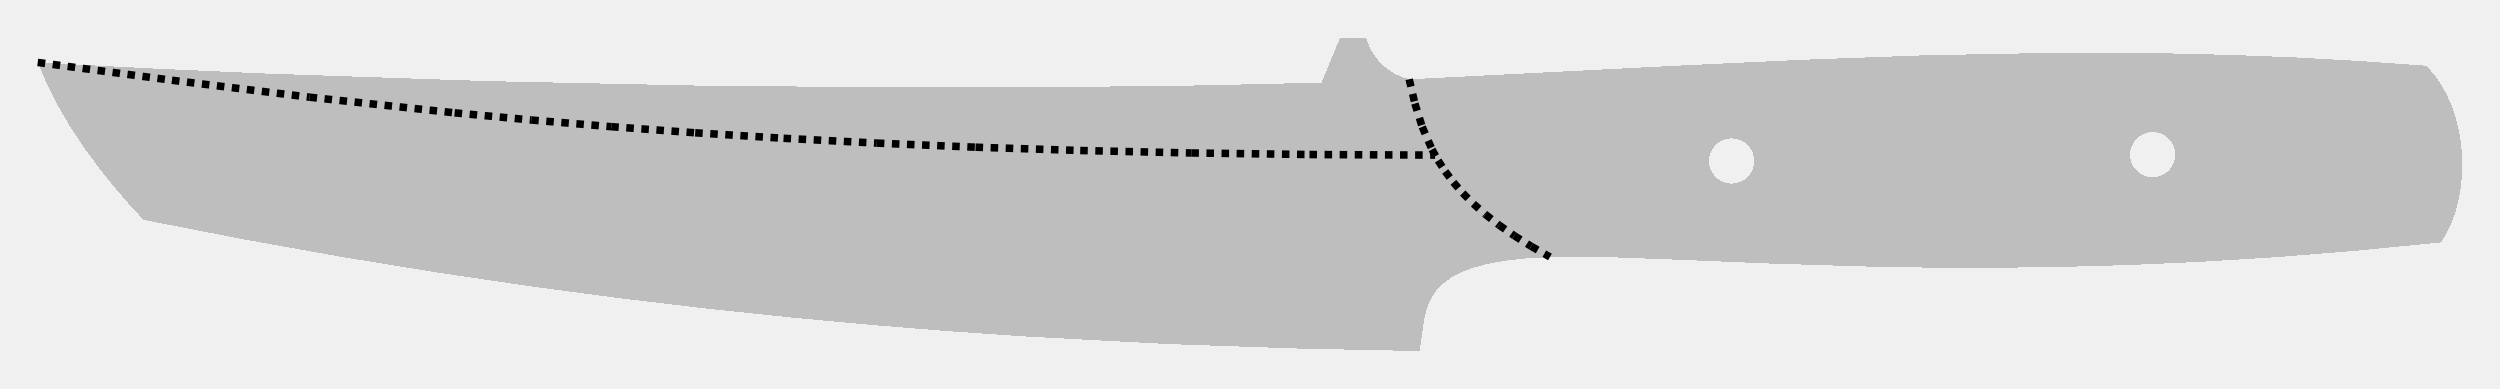
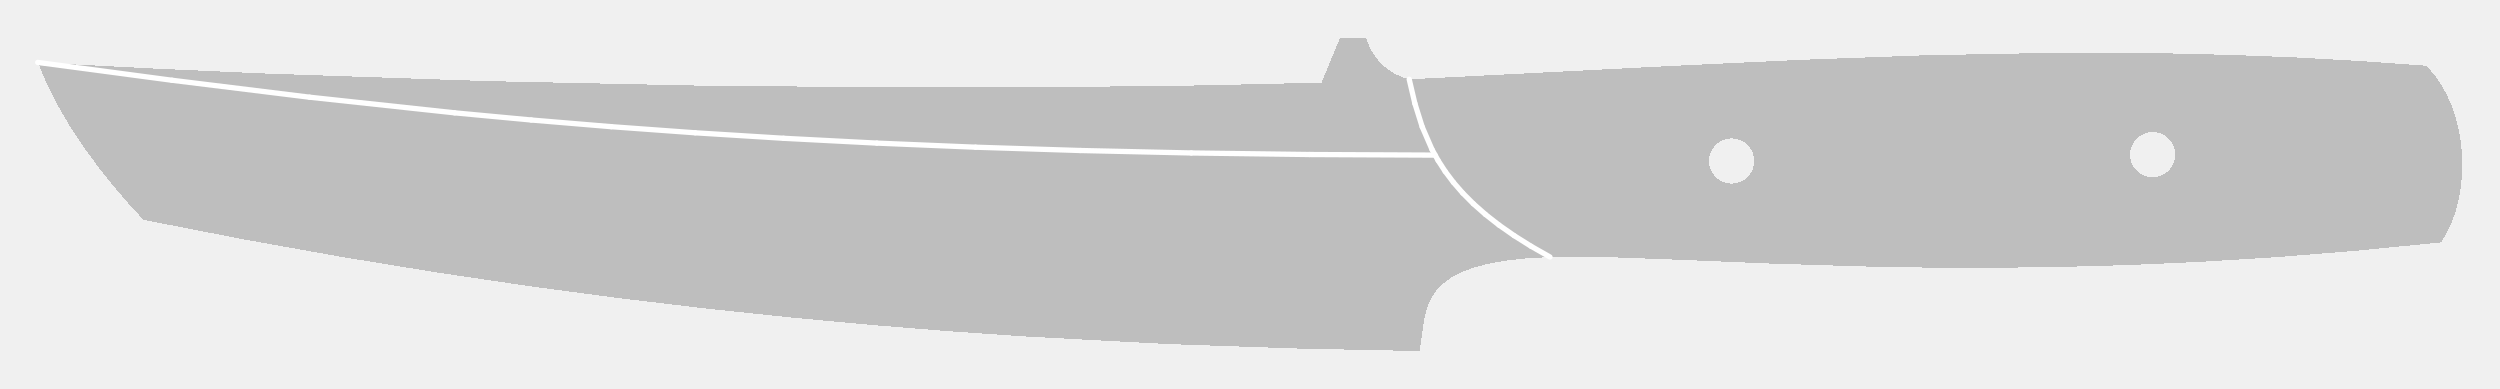
<svg xmlns="http://www.w3.org/2000/svg" width="331.350mm" height="51.526mm" viewBox="0 0 331.350 51.526">
  <style>
polygon {
shape-rendering:crispEdges;
stroke-width:0.2;
}
.s1 {
stroke:none;
stroke-width:0.2;
stroke-linecap:round;
stroke-linejoin:round;
fill:none;
}
.s2 {
stroke:none;
stroke-width:0.2;
stroke-linecap:round;
stroke-linejoin:round;
fill:none;
}
.s3 {
stroke:none;
stroke-width:0.2;
stroke-linecap:round;
stroke-linejoin:round;
fill:none;
}
.s4 {
stroke:none;
stroke-width:0.2;
stroke-linecap:round;
stroke-linejoin:round;
fill:none;
}
.s5 {
stroke:none;
stroke-width:0.2;
stroke-linecap:round;
stroke-linejoin:round;
fill:none;
}
.s6 {
stroke:none;
stroke-width:0.2;
stroke-linecap:round;
stroke-linejoin:round;
fill:none;
}
.s7 {
stroke:none;
stroke-width:0.2;
stroke-linecap:round;
stroke-linejoin:round;
fill:none;
}
.s8 {
stroke:none;
stroke-width:0.2;
stroke-linecap:round;
stroke-linejoin:round;
fill:none;
}
.s9 {
stroke:none;
stroke-width:0.2;
stroke-linecap:round;
stroke-linejoin:round;
fill:none;
}
.sa {
stroke:none;
stroke-width:0.2;
stroke-linecap:round;
stroke-linejoin:round;
fill:none;
}
.sb {
stroke:none;
stroke-width:0.2;
stroke-linecap:round;
stroke-linejoin:round;
fill:none;
}
.sc {
stroke:none;
stroke-width:0.2;
stroke-linecap:round;
stroke-linejoin:round;
fill:none;
}
.sd {
stroke:none;
stroke-width:0.2;
stroke-linecap:round;
stroke-linejoin:round;
fill:none;
}
.se {
stroke:none;
stroke-width:0.2;
stroke-linecap:round;
stroke-linejoin:round;
stroke-dasharray:2,2;
fill:none;
}
.sf {
stroke:none;
stroke-width:0.2;
stroke-linecap:round;
stroke-linejoin:round;
fill:none;
}
- .s100 {fill:none; stroke-width:1; stroke-dasharray:1,1; stroke:#000000;}
+ .s100 {fill:none; stroke-width:0.7; stroke:#ffffff; stroke-linecap:round; stroke-linejoin:round;}
</style>
  <polygon points="326.298,20.277 326.129,18.639 326.129,18.639" stroke="none" fill="rgb(190,190,190)" />
  <polygon points="125.967,43.911 136.035,44.604 136.035,44.604" stroke="none" fill="rgb(190,190,190)" />
  <polygon points="291.526,34.713 297.617,34.337 297.617,34.337" stroke="none" fill="rgb(190,190,190)" />
  <polygon points="289.366,34.808 291.526,34.713 291.526,34.713" stroke="none" fill="rgb(190,190,190)" />
  <polygon points="289.366,34.808 291.526,34.713 289.366,34.808" stroke="none" fill="rgb(190,190,190)" />
  <polygon points="283.671,23.008 283.192,22.618 283.671,23.008" stroke="none" fill="rgb(190,190,190)" />
  <polygon points="283.671,23.008 283.192,22.618 283.192,22.618" stroke="none" fill="rgb(190,190,190)" />
  <polygon points="296.804,7.318 304.396,7.619 296.804,7.318" stroke="none" fill="rgb(190,190,190)" />
  <polygon points="296.804,7.318 304.396,7.619 304.396,7.619" stroke="none" fill="rgb(190,190,190)" />
  <polygon points="316.708,8.363 312.903,8.090 312.903,8.090" stroke="none" fill="rgb(190,190,190)" />
  <polygon points="312.903,8.090 316.708,8.363 316.708,8.363" stroke="none" fill="rgb(190,190,190)" />
  <polygon points="312.903,8.090 304.396,7.619 304.396,7.619" stroke="none" fill="rgb(190,190,190)" />
  <polygon points="284.767,17.547 284.209,17.708 284.209,17.708" stroke="none" fill="rgb(190,190,190)" />
  <polygon points="284.767,17.547 284.209,17.708 284.767,17.547" stroke="none" fill="rgb(190,190,190)" />
  <polygon points="282.524,19.393 282.802,18.855 282.524,19.393" stroke="none" fill="rgb(190,190,190)" />
  <polygon points="282.524,19.393 282.802,18.855 282.802,18.855" stroke="none" fill="rgb(190,190,190)" />
  <polygon points="297.617,34.337 301.676,34.086 297.617,34.337" stroke="none" fill="rgb(190,190,190)" />
  <polygon points="297.617,34.337 301.676,34.086 301.676,34.086" stroke="none" fill="rgb(190,190,190)" />
  <polygon points="316.708,8.363 321.574,8.713 316.708,8.363" stroke="none" fill="rgb(190,190,190)" />
  <polygon points="316.708,8.363 321.574,8.713 321.574,8.713" stroke="none" fill="rgb(190,190,190)" />
  <polygon points="324.895,29.609 325.411,28.197 325.411,28.197" stroke="none" fill="rgb(190,190,190)" />
  <polygon points="325.842,17.022 325.435,15.443 325.435,15.443" stroke="none" fill="rgb(190,190,190)" />
  <polygon points="323.534,32.125 312.344,33.232 323.534,32.125" stroke="none" fill="rgb(190,190,190)" />
  <polygon points="325.435,15.443 324.909,13.919 324.909,13.919" stroke="none" fill="rgb(190,190,190)" />
  <polygon points="325.435,15.443 324.909,13.919 325.435,15.443" stroke="none" fill="rgb(190,190,190)" />
  <polygon points="326.350,21.920 326.298,20.277 326.350,21.920" stroke="none" fill="rgb(190,190,190)" />
  <polygon points="326.350,21.920 326.298,20.277 326.298,20.277" stroke="none" fill="rgb(190,190,190)" />
  <polygon points="306.317,33.714 312.344,33.232 312.344,33.232" stroke="none" fill="rgb(190,190,190)" />
  <polygon points="306.317,33.714 312.344,33.232 306.317,33.714" stroke="none" fill="rgb(190,190,190)" />
  <polygon points="324.909,13.919 324.260,12.468 324.909,13.919" stroke="none" fill="rgb(190,190,190)" />
  <polygon points="325.816,26.706 326.108,25.151 325.816,26.706" stroke="none" fill="rgb(190,190,190)" />
  <polygon points="325.816,26.706 326.108,25.151 326.108,25.151" stroke="none" fill="rgb(190,190,190)" />
  <polygon points="325.411,28.197 325.816,26.706 325.411,28.197" stroke="none" fill="rgb(190,190,190)" />
  <polygon points="325.411,28.197 325.816,26.706 325.816,26.706" stroke="none" fill="rgb(190,190,190)" />
  <polygon points="326.108,25.151 326.287,23.550 326.287,23.550" stroke="none" fill="rgb(190,190,190)" />
  <polygon points="326.108,25.151 326.287,23.550 326.108,25.151" stroke="none" fill="rgb(190,190,190)" />
  <polygon points="322.594,9.847 321.574,8.713 322.594,9.847" stroke="none" fill="rgb(190,190,190)" />
  <polygon points="322.594,9.847 321.574,8.713 321.574,8.713" stroke="none" fill="rgb(190,190,190)" />
  <polygon points="326.287,23.550 326.350,21.920 326.350,21.920" stroke="none" fill="rgb(190,190,190)" />
  <polygon points="326.287,23.550 326.350,21.920 326.287,23.550" stroke="none" fill="rgb(190,190,190)" />
  <polygon points="286.955,17.986 287.434,18.376 287.434,18.376" stroke="none" fill="rgb(190,190,190)" />
  <polygon points="284.209,23.286 283.671,23.008 284.209,23.286" stroke="none" fill="rgb(190,190,190)" />
  <polygon points="284.209,23.286 283.671,23.008 283.671,23.008" stroke="none" fill="rgb(190,190,190)" />
  <polygon points="284.767,23.447 284.209,23.286 284.767,23.447" stroke="none" fill="rgb(190,190,190)" />
  <polygon points="284.767,23.447 284.209,23.286 284.209,23.286" stroke="none" fill="rgb(190,190,190)" />
  <polygon points="285.859,17.547 286.417,17.708 286.417,17.708" stroke="none" fill="rgb(190,190,190)" />
  <polygon points="285.859,17.547 286.417,17.708 285.859,17.547" stroke="none" fill="rgb(190,190,190)" />
  <polygon points="288.263,19.951 288.102,19.393 288.263,19.951" stroke="none" fill="rgb(190,190,190)" />
  <polygon points="288.263,19.951 288.102,19.393 288.102,19.393" stroke="none" fill="rgb(190,190,190)" />
  <polygon points="288.263,21.043 288.102,21.601 288.102,21.601" stroke="none" fill="rgb(190,190,190)" />
  <polygon points="288.263,21.043 288.102,21.601 288.263,21.043" stroke="none" fill="rgb(190,190,190)" />
  <polygon points="285.313,23.497 284.767,23.447 285.313,23.497" stroke="none" fill="rgb(190,190,190)" />
  <polygon points="282.313,20.497 282.363,21.043 282.313,20.497" stroke="none" fill="rgb(190,190,190)" />
  <polygon points="288.102,19.393 287.824,18.855 288.102,19.393" stroke="none" fill="rgb(190,190,190)" />
  <polygon points="282.363,19.951 282.524,19.393 282.363,19.951" stroke="none" fill="rgb(190,190,190)" />
  <polygon points="282.363,19.951 282.524,19.393 282.524,19.393" stroke="none" fill="rgb(190,190,190)" />
  <polygon points="288.313,20.497 288.263,19.951 288.313,20.497" stroke="none" fill="rgb(190,190,190)" />
  <polygon points="287.824,22.139 287.434,22.618 287.434,22.618" stroke="none" fill="rgb(190,190,190)" />
  <polygon points="287.824,22.139 287.434,22.618 287.824,22.139" stroke="none" fill="rgb(190,190,190)" />
  <polygon points="284.209,17.708 283.671,17.986 284.209,17.708" stroke="none" fill="rgb(190,190,190)" />
  <polygon points="284.209,17.708 283.671,17.986 283.671,17.986" stroke="none" fill="rgb(190,190,190)" />
  <polygon points="287.434,18.376 287.824,18.855 287.434,18.376" stroke="none" fill="rgb(190,190,190)" />
  <polygon points="283.192,22.618 282.802,22.139 283.192,22.618" stroke="none" fill="rgb(190,190,190)" />
  <polygon points="287.434,22.618 286.955,23.008 287.434,22.618" stroke="none" fill="rgb(190,190,190)" />
  <polygon points="288.102,21.601 287.824,22.139 288.102,21.601" stroke="none" fill="rgb(190,190,190)" />
  <polygon points="288.102,21.601 287.824,22.139 287.824,22.139" stroke="none" fill="rgb(190,190,190)" />
  <polygon points="285.313,17.497 284.767,17.547 285.313,17.497" stroke="none" fill="rgb(190,190,190)" />
  <polygon points="285.313,17.497 285.859,17.547 285.313,17.497" stroke="none" fill="rgb(190,190,190)" />
  <polygon points="285.313,23.497 285.859,23.447 285.313,23.497" stroke="none" fill="rgb(190,190,190)" />
  <polygon points="282.363,21.043 282.524,21.601 282.363,21.043" stroke="none" fill="rgb(190,190,190)" />
  <polygon points="288.313,20.497 288.263,21.043 288.313,20.497" stroke="none" fill="rgb(190,190,190)" />
  <polygon points="285.859,23.447 286.417,23.286 285.859,23.447" stroke="none" fill="rgb(190,190,190)" />
  <polygon points="286.417,17.708 286.955,17.986 286.417,17.708" stroke="none" fill="rgb(190,190,190)" />
  <polygon points="282.313,20.497 282.363,19.951 282.313,20.497" stroke="none" fill="rgb(190,190,190)" />
  <polygon points="301.676,34.086 306.317,33.714 306.317,33.714" stroke="none" fill="rgb(190,190,190)" />
  <polygon points="323.489,11.105 322.594,9.847 322.594,9.847" stroke="none" fill="rgb(190,190,190)" />
  <polygon points="282.802,18.855 283.192,18.376 282.802,18.855" stroke="none" fill="rgb(190,190,190)" />
  <polygon points="323.534,32.125 324.269,30.924 324.269,30.924" stroke="none" fill="rgb(190,190,190)" />
  <polygon points="323.534,32.125 324.269,30.924 323.534,32.125" stroke="none" fill="rgb(190,190,190)" />
  <polygon points="283.192,18.376 283.671,17.986 283.671,17.986" stroke="none" fill="rgb(190,190,190)" />
  <polygon points="274.963,7.007 279.587,6.997 279.587,6.997" stroke="none" fill="rgb(190,190,190)" />
  <polygon points="279.587,6.997 274.963,7.007 274.963,7.007" stroke="none" fill="rgb(190,190,190)" />
  <polygon points="274.963,7.007 279.587,6.997 274.963,7.007" stroke="none" fill="rgb(190,190,190)" />
  <polygon points="296.027,7.287 287.767,7.083 296.027,7.287" stroke="none" fill="rgb(190,190,190)" />
  <polygon points="296.027,7.287 287.767,7.083 287.767,7.083" stroke="none" fill="rgb(190,190,190)" />
  <polygon points="287.767,7.083 279.587,6.997 287.767,7.083" stroke="none" fill="rgb(190,190,190)" />
  <polygon points="287.767,7.083 279.587,6.997 279.587,6.997" stroke="none" fill="rgb(190,190,190)" />
  <polygon points="296.804,7.318 296.027,7.287 296.027,7.287" stroke="none" fill="rgb(190,190,190)" />
  <polygon points="296.027,7.287 296.804,7.318 296.804,7.318" stroke="none" fill="rgb(190,190,190)" />
  <polygon points="239.835,7.886 255.245,7.325 239.835,7.886" stroke="none" fill="rgb(190,190,190)" />
  <polygon points="239.835,7.886 255.245,7.325 255.245,7.325" stroke="none" fill="rgb(190,190,190)" />
  <polygon points="234.747,34.937 248.449,35.356 234.747,34.937" stroke="none" fill="rgb(190,190,190)" />
  <polygon points="271.459,7.016 274.963,7.007 274.963,7.007" stroke="none" fill="rgb(190,190,190)" />
  <polygon points="274.963,7.007 271.459,7.016 274.963,7.007" stroke="none" fill="rgb(190,190,190)" />
  <polygon points="274.963,7.007 271.459,7.016 271.459,7.016" stroke="none" fill="rgb(190,190,190)" />
  <polygon points="272.769,35.390 264.156,35.493 272.769,35.390" stroke="none" fill="rgb(190,190,190)" />
  <polygon points="256.050,35.473 248.449,35.356 256.050,35.473" stroke="none" fill="rgb(190,190,190)" />
  <polygon points="256.050,35.473 248.449,35.356 248.449,35.356" stroke="none" fill="rgb(190,190,190)" />
  <polygon points="271.459,7.016 255.245,7.325 271.459,7.016" stroke="none" fill="rgb(190,190,190)" />
  <polygon points="271.459,7.016 255.245,7.325 255.245,7.325" stroke="none" fill="rgb(190,190,190)" />
  <polygon points="264.156,35.493 256.050,35.473 264.156,35.493" stroke="none" fill="rgb(190,190,190)" />
  <polygon points="281.891,35.139 272.769,35.390 281.891,35.139" stroke="none" fill="rgb(190,190,190)" />
  <polygon points="234.747,34.937 226.011,34.570 226.011,34.570" stroke="none" fill="rgb(190,190,190)" />
  <polygon points="226.011,34.570 234.747,34.937 226.011,34.570" stroke="none" fill="rgb(190,190,190)" />
  <polygon points="226.011,34.570 234.747,34.937 234.747,34.937" stroke="none" fill="rgb(190,190,190)" />
  <polygon points="281.891,35.139 289.366,34.808 289.366,34.808" stroke="none" fill="rgb(190,190,190)" />
  <polygon points="232.294,22.442 232.016,22.979 232.016,22.979" stroke="none" fill="rgb(190,190,190)" />
  <polygon points="232.294,22.442 232.016,22.979 232.294,22.442" stroke="none" fill="rgb(190,190,190)" />
  <polygon points="115.520,43.071 125.967,43.911 125.967,43.911" stroke="none" fill="rgb(190,190,190)" />
  <polygon points="202.248,34.251 205.445,34.071 205.445,34.071" stroke="none" fill="rgb(190,190,190)" />
  <polygon points="213.267,34.086 222.634,34.430 222.634,34.430" stroke="none" fill="rgb(190,190,190)" />
  <polygon points="193.553,36.145 195.182,35.516 193.553,36.145" stroke="none" fill="rgb(190,190,190)" />
  <polygon points="193.553,36.145 195.182,35.516 195.182,35.516" stroke="none" fill="rgb(190,190,190)" />
  <polygon points="197.151,34.984 199.495,34.559 197.151,34.984" stroke="none" fill="rgb(190,190,190)" />
  <polygon points="197.151,34.984 199.495,34.559 199.495,34.559" stroke="none" fill="rgb(190,190,190)" />
  <polygon points="189.293,40.385 189.743,39.425 189.743,39.425" stroke="none" fill="rgb(190,190,190)" />
  <polygon points="189.293,40.385 189.743,39.425 189.293,40.385" stroke="none" fill="rgb(190,190,190)" />
  <polygon points="195.182,35.516 197.151,34.984 197.151,34.984" stroke="none" fill="rgb(190,190,190)" />
  <polygon points="195.182,35.516 197.151,34.984 195.182,35.516" stroke="none" fill="rgb(190,190,190)" />
  <polygon points="188.754,42.400 188.975,41.380 188.975,41.380" stroke="none" fill="rgb(190,190,190)" />
  <polygon points="188.754,42.400 188.975,41.380 188.754,42.400" stroke="none" fill="rgb(190,190,190)" />
  <polygon points="199.495,34.559 202.248,34.251 199.495,34.559" stroke="none" fill="rgb(190,190,190)" />
  <polygon points="205.445,34.071 209.115,34.022 209.115,34.022" stroke="none" fill="rgb(190,190,190)" />
  <polygon points="205.445,34.071 209.115,34.022 205.445,34.071" stroke="none" fill="rgb(190,190,190)" />
  <polygon points="189.743,39.425 190.359,38.511 190.359,38.511" stroke="none" fill="rgb(190,190,190)" />
  <polygon points="192.229,36.861 193.553,36.145 192.229,36.861" stroke="none" fill="rgb(190,190,190)" />
  <polygon points="192.229,36.861 193.553,36.145 193.553,36.145" stroke="none" fill="rgb(190,190,190)" />
  <polygon points="190.359,38.511 191.176,37.653 191.176,37.653" stroke="none" fill="rgb(190,190,190)" />
  <polygon points="188.148,46.526 188.754,42.400 188.148,46.526" stroke="none" fill="rgb(190,190,190)" />
  <polygon points="179.608,46.353 188.148,46.526 188.148,46.526" stroke="none" fill="rgb(190,190,190)" />
  <polygon points="188.148,46.526 179.608,46.353 179.608,46.353" stroke="none" fill="rgb(190,190,190)" />
  <polygon points="179.608,46.353 172.396,46.206 179.608,46.353" stroke="none" fill="rgb(190,190,190)" />
  <polygon points="179.608,46.353 172.396,46.206 172.396,46.206" stroke="none" fill="rgb(190,190,190)" />
  <polygon points="136.035,44.604 155.010,45.607 155.010,45.607" stroke="none" fill="rgb(190,190,190)" />
  <polygon points="45.213,34.040 57.809,36.098 57.809,36.098" stroke="none" fill="rgb(190,190,190)" />
  <polygon points="93.513,40.883 104.700,42.066 104.700,42.066" stroke="none" fill="rgb(190,190,190)" />
  <polygon points="70.062,37.914 81.965,39.504 81.965,39.504" stroke="none" fill="rgb(190,190,190)" />
  <polygon points="57.809,36.098 70.062,37.914 70.062,37.914" stroke="none" fill="rgb(190,190,190)" />
  <polygon points="104.700,42.066 115.520,43.071 115.520,43.071" stroke="none" fill="rgb(190,190,190)" />
  <polygon points="32.279,31.723 45.213,34.040 45.213,34.040" stroke="none" fill="rgb(190,190,190)" />
  <polygon points="32.279,31.723 30.021,31.283 30.021,31.283" stroke="none" fill="rgb(190,190,190)" />
  <polygon points="30.021,31.283 32.279,31.723 30.021,31.283" stroke="none" fill="rgb(190,190,190)" />
  <polygon points="30.021,31.283 32.279,31.723 32.279,31.723" stroke="none" fill="rgb(190,190,190)" />
  <polygon points="81.965,39.504 93.513,40.883 81.965,39.504" stroke="none" fill="rgb(190,190,190)" />
  <polygon points="81.965,39.504 93.513,40.883 93.513,40.883" stroke="none" fill="rgb(190,190,190)" />
  <polygon points="12.962,22.052 11.070,19.460 11.070,19.460" stroke="none" fill="rgb(190,190,190)" />
  <polygon points="11.070,19.460 12.962,22.052 11.070,19.460" stroke="none" fill="rgb(190,190,190)" />
  <polygon points="230.137,8.334 222.191,8.710 222.191,8.710" stroke="none" fill="rgb(190,190,190)" />
  <polygon points="222.191,8.710 230.137,8.334 230.137,8.334" stroke="none" fill="rgb(190,190,190)" />
  <polygon points="230.137,8.334 222.191,8.710 230.137,8.334" stroke="none" fill="rgb(190,190,190)" />
  <polygon points="30.021,31.283 19.014,29.134 19.014,29.134" stroke="none" fill="rgb(190,190,190)" />
  <polygon points="19.014,29.134 30.021,31.283 30.021,31.283" stroke="none" fill="rgb(190,190,190)" />
  <polygon points="30.021,31.283 19.014,29.134 30.021,31.283" stroke="none" fill="rgb(190,190,190)" />
  <polygon points="19.014,29.134 16.979,26.919 19.014,29.134" stroke="none" fill="rgb(190,190,190)" />
  <polygon points="19.014,29.134 16.979,26.919 16.979,26.919" stroke="none" fill="rgb(190,190,190)" />
  <polygon points="226.555,20.792 226.716,20.233 226.555,20.792" stroke="none" fill="rgb(190,190,190)" />
  <polygon points="226.555,20.792 226.716,20.233 226.716,20.233" stroke="none" fill="rgb(190,190,190)" />
  <polygon points="238.898,7.920 239.835,7.886 239.835,7.886" stroke="none" fill="rgb(190,190,190)" />
  <polygon points="238.898,7.920 230.137,8.334 230.137,8.334" stroke="none" fill="rgb(190,190,190)" />
  <polygon points="230.137,8.334 238.898,7.920 230.137,8.334" stroke="none" fill="rgb(190,190,190)" />
  <polygon points="232.455,20.792 232.294,20.233 232.455,20.792" stroke="none" fill="rgb(190,190,190)" />
  <polygon points="232.455,20.792 232.294,20.233 232.294,20.233" stroke="none" fill="rgb(190,190,190)" />
  <polygon points="230.609,18.548 231.147,18.827 231.147,18.827" stroke="none" fill="rgb(190,190,190)" />
  <polygon points="230.051,18.388 230.609,18.548 230.051,18.388" stroke="none" fill="rgb(190,190,190)" />
  <polygon points="226.994,19.696 227.384,19.216 226.994,19.696" stroke="none" fill="rgb(190,190,190)" />
  <polygon points="226.994,19.696 227.384,19.216 227.384,19.216" stroke="none" fill="rgb(190,190,190)" />
  <polygon points="226.555,21.883 226.716,22.442 226.555,21.883" stroke="none" fill="rgb(190,190,190)" />
  <polygon points="226.555,21.883 226.716,22.442 226.716,22.442" stroke="none" fill="rgb(190,190,190)" />
  <polygon points="232.294,20.233 232.016,19.696 232.294,20.233" stroke="none" fill="rgb(190,190,190)" />
  <polygon points="232.294,20.233 232.016,19.696 232.016,19.696" stroke="none" fill="rgb(190,190,190)" />
  <polygon points="231.626,23.459 231.147,23.849 231.147,23.849" stroke="none" fill="rgb(190,190,190)" />
  <polygon points="232.455,21.883 232.294,22.442 232.294,22.442" stroke="none" fill="rgb(190,190,190)" />
  <polygon points="232.455,21.883 232.294,22.442 232.455,21.883" stroke="none" fill="rgb(190,190,190)" />
  <polygon points="232.505,21.338 232.455,20.792 232.505,21.338" stroke="none" fill="rgb(190,190,190)" />
  <polygon points="228.959,18.388 228.401,18.548 228.401,18.548" stroke="none" fill="rgb(190,190,190)" />
  <polygon points="228.959,18.388 228.401,18.548 228.959,18.388" stroke="none" fill="rgb(190,190,190)" />
  <polygon points="232.505,21.338 232.455,21.883 232.505,21.338" stroke="none" fill="rgb(190,190,190)" />
  <polygon points="228.401,18.548 227.863,18.827 227.863,18.827" stroke="none" fill="rgb(190,190,190)" />
  <polygon points="228.401,18.548 227.863,18.827 228.401,18.548" stroke="none" fill="rgb(190,190,190)" />
  <polygon points="230.609,24.127 231.147,23.849 231.147,23.849" stroke="none" fill="rgb(190,190,190)" />
  <polygon points="228.959,24.288 228.401,24.127 228.401,24.127" stroke="none" fill="rgb(190,190,190)" />
  <polygon points="228.959,24.288 228.401,24.127 228.959,24.288" stroke="none" fill="rgb(190,190,190)" />
  <polygon points="226.716,22.442 226.994,22.979 226.716,22.442" stroke="none" fill="rgb(190,190,190)" />
  <polygon points="226.716,20.233 226.994,19.696 226.994,19.696" stroke="none" fill="rgb(190,190,190)" />
  <polygon points="226.716,20.233 226.994,19.696 226.716,20.233" stroke="none" fill="rgb(190,190,190)" />
  <polygon points="227.384,19.216 227.863,18.827 227.384,19.216" stroke="none" fill="rgb(190,190,190)" />
  <polygon points="227.384,19.216 227.863,18.827 227.863,18.827" stroke="none" fill="rgb(190,190,190)" />
  <polygon points="227.863,23.849 227.384,23.459 227.384,23.459" stroke="none" fill="rgb(190,190,190)" />
  <polygon points="227.863,23.849 227.384,23.459 227.863,23.849" stroke="none" fill="rgb(190,190,190)" />
  <polygon points="228.401,24.127 227.863,23.849 227.863,23.849" stroke="none" fill="rgb(190,190,190)" />
  <polygon points="231.147,18.827 231.626,19.216 231.147,18.827" stroke="none" fill="rgb(190,190,190)" />
  <polygon points="226.505,21.338 226.555,21.883 226.505,21.338" stroke="none" fill="rgb(190,190,190)" />
  <polygon points="229.505,18.338 228.959,18.388 229.505,18.338" stroke="none" fill="rgb(190,190,190)" />
  <polygon points="226.505,21.338 226.555,20.792 226.505,21.338" stroke="none" fill="rgb(190,190,190)" />
  <polygon points="230.051,24.288 230.609,24.127 230.051,24.288" stroke="none" fill="rgb(190,190,190)" />
  <polygon points="229.505,24.338 230.051,24.288 229.505,24.338" stroke="none" fill="rgb(190,190,190)" />
  <polygon points="231.626,19.216 232.016,19.696 232.016,19.696" stroke="none" fill="rgb(190,190,190)" />
  <polygon points="229.505,18.338 230.051,18.388 229.505,18.338" stroke="none" fill="rgb(190,190,190)" />
  <polygon points="227.384,23.459 226.994,22.979 227.384,23.459" stroke="none" fill="rgb(190,190,190)" />
  <polygon points="232.016,22.979 231.626,23.459 232.016,22.979" stroke="none" fill="rgb(190,190,190)" />
  <polygon points="229.505,24.338 228.959,24.288 229.505,24.338" stroke="none" fill="rgb(190,190,190)" />
  <polygon points="226.011,34.570 223.027,34.444 223.027,34.444" stroke="none" fill="rgb(190,190,190)" />
  <polygon points="223.027,34.444 226.011,34.570 226.011,34.570" stroke="none" fill="rgb(190,190,190)" />
  <polygon points="226.011,34.570 223.027,34.444 226.011,34.570" stroke="none" fill="rgb(190,190,190)" />
  <polygon points="222.634,34.430 223.027,34.444 223.027,34.444" stroke="none" fill="rgb(190,190,190)" />
  <polygon points="222.634,34.430 223.027,34.444 222.634,34.430" stroke="none" fill="rgb(190,190,190)" />
  <polygon points="186.788,10.513 222.191,8.710 186.788,10.513" stroke="none" fill="rgb(190,190,190)" />
  <polygon points="186.788,10.513 222.191,8.710 222.191,8.710" stroke="none" fill="rgb(190,190,190)" />
  <polygon points="11.056,19.440 11.070,19.460 11.070,19.460" stroke="none" fill="rgb(190,190,190)" />
  <polygon points="11.070,19.460 11.056,19.440 11.070,19.460" stroke="none" fill="rgb(190,190,190)" />
  <polygon points="11.070,19.460 11.056,19.440 11.056,19.440" stroke="none" fill="rgb(190,190,190)" />
  <polygon points="5.014,8.284 6.211,11.139 5.014,8.284" stroke="none" fill="rgb(190,190,190)" />
  <polygon points="5.014,8.284 6.211,11.139 6.211,11.139" stroke="none" fill="rgb(190,190,190)" />
  <polygon points="5.014,8.284 20.288,9.081 5.014,8.284" stroke="none" fill="rgb(190,190,190)" />
  <polygon points="5.014,8.284 20.288,9.081 20.288,9.081" stroke="none" fill="rgb(190,190,190)" />
  <polygon points="117.133,11.577 139.742,11.552 117.133,11.577" stroke="none" fill="rgb(190,190,190)" />
  <polygon points="20.288,9.081 35.324,9.751 20.288,9.081" stroke="none" fill="rgb(190,190,190)" />
  <polygon points="20.288,9.081 35.324,9.751 35.324,9.751" stroke="none" fill="rgb(190,190,190)" />
  <polygon points="175.151,10.950 177.616,5.000 177.616,5.000" stroke="none" fill="rgb(190,190,190)" />
  <polygon points="177.616,5.000 180.585,5.000 180.585,5.000" stroke="none" fill="rgb(190,190,190)" />
  <polygon points="180.585,5.000 177.616,5.000 180.585,5.000" stroke="none" fill="rgb(190,190,190)" />
  <polygon points="180.585,5.000 177.616,5.000 177.616,5.000" stroke="none" fill="rgb(190,190,190)" />
  <polygon points="139.742,11.552 159.211,11.321 159.211,11.321" stroke="none" fill="rgb(190,190,190)" />
  <polygon points="175.055,10.952 159.211,11.321 175.055,10.952" stroke="none" fill="rgb(190,190,190)" />
  <polygon points="91.870,11.330 117.133,11.577 91.870,11.330" stroke="none" fill="rgb(190,190,190)" />
  <polygon points="181.866,6.879 182.460,7.750 182.460,7.750" stroke="none" fill="rgb(190,190,190)" />
  <polygon points="181.866,6.879 182.460,7.750 181.866,6.879" stroke="none" fill="rgb(190,190,190)" />
  <polygon points="186.788,10.513 185.824,10.218 186.788,10.513" stroke="none" fill="rgb(190,190,190)" />
  <polygon points="186.788,10.513 185.824,10.218 185.824,10.218" stroke="none" fill="rgb(190,190,190)" />
  <polygon points="180.585,5.000 180.926,5.000 180.926,5.000" stroke="none" fill="rgb(190,190,190)" />
  <polygon points="180.926,5.000 180.585,5.000 180.926,5.000" stroke="none" fill="rgb(190,190,190)" />
  <polygon points="180.926,5.000 180.585,5.000 180.585,5.000" stroke="none" fill="rgb(190,190,190)" />
  <polygon points="180.585,5.000 180.926,5.000 180.585,5.000" stroke="none" fill="rgb(190,190,190)" />
  <polygon points="181.403,5.953 181.866,6.879 181.403,5.953" stroke="none" fill="rgb(190,190,190)" />
  <polygon points="181.403,5.953 181.866,6.879 181.866,6.879" stroke="none" fill="rgb(190,190,190)" />
  <polygon points="185.824,10.218 184.882,9.788 184.882,9.788" stroke="none" fill="rgb(190,190,190)" />
  <polygon points="183.174,8.540 182.460,7.750 182.460,7.750" stroke="none" fill="rgb(190,190,190)" />
  <polygon points="183.174,8.540 182.460,7.750 183.174,8.540" stroke="none" fill="rgb(190,190,190)" />
  <polygon points="184.882,9.788 183.989,9.226 184.882,9.788" stroke="none" fill="rgb(190,190,190)" />
  <polygon points="181.074,5.000 181.403,5.953 181.074,5.000" stroke="none" fill="rgb(190,190,190)" />
  <polygon points="180.926,5.000 181.074,5.000 181.074,5.000" stroke="none" fill="rgb(190,190,190)" />
  <polygon points="181.074,5.000 180.926,5.000 180.926,5.000" stroke="none" fill="rgb(190,190,190)" />
  <polygon points="180.926,5.000 181.074,5.000 180.926,5.000" stroke="none" fill="rgb(190,190,190)" />
  <polygon points="35.324,9.751 64.438,10.744 64.438,10.744" stroke="none" fill="rgb(190,190,190)" />
  <polygon points="287.767,7.083 186.788,10.513 296.027,7.287" stroke="none" fill="rgb(190,190,190)" />
  <polygon points="188.148,46.526 117.133,11.577 172.396,46.206" stroke="none" fill="rgb(190,190,190)" />
  <polygon points="325.435,15.443 186.788,10.513 325.842,17.022" stroke="none" fill="rgb(190,190,190)" />
  <polygon points="325.411,28.197 229.505,24.338 324.895,29.609" stroke="none" fill="rgb(190,190,190)" />
  <polygon points="264.156,35.493 228.401,24.127 256.050,35.473" stroke="none" fill="rgb(190,190,190)" />
  <polygon points="223.027,34.444 184.882,9.788 213.267,34.086" stroke="none" fill="rgb(190,190,190)" />
  <polygon points="192.229,36.861 181.403,5.953 191.176,37.653" stroke="none" fill="rgb(190,190,190)" />
  <polygon points="181.074,5.000 177.616,5.000 190.359,38.511" stroke="none" fill="rgb(190,190,190)" />
  <polygon points="125.967,43.911 20.288,9.081 115.520,43.071" stroke="none" fill="rgb(190,190,190)" />
  <polygon points="286.417,17.708 286.955,17.986 325.842,17.022" stroke="none" fill="rgb(190,190,190)" />
  <polygon points="181.866,6.879 181.403,5.953 195.182,35.516" stroke="none" fill="rgb(190,190,190)" />
  <polygon points="272.769,35.390 228.959,24.288 264.156,35.493" stroke="none" fill="rgb(190,190,190)" />
  <polygon points="14.949,24.552 16.979,26.919 32.279,31.723" stroke="none" fill="rgb(190,190,190)" />
  <polygon points="136.035,44.604 35.324,9.751 125.967,43.911" stroke="none" fill="rgb(190,190,190)" />
  <polygon points="12.962,22.052 14.949,24.552 45.213,34.040" stroke="none" fill="rgb(190,190,190)" />
  <polygon points="232.294,22.442 232.016,22.979 282.802,18.855" stroke="none" fill="rgb(190,190,190)" />
  <polygon points="282.802,18.855 230.051,24.288 282.524,19.393" stroke="none" fill="rgb(190,190,190)" />
  <polygon points="326.129,18.639 285.859,23.447 326.298,20.277" stroke="none" fill="rgb(190,190,190)" />
  <polygon points="228.401,18.548 186.788,10.513 227.863,18.827" stroke="none" fill="rgb(190,190,190)" />
  <polygon points="227.863,23.849 185.824,10.218 228.401,24.127" stroke="none" fill="rgb(190,190,190)" />
  <polygon points="232.455,21.883 232.294,22.442 282.802,18.855" stroke="none" fill="rgb(190,190,190)" />
  <polygon points="186.788,10.513 185.824,10.218 226.994,22.979" stroke="none" fill="rgb(190,190,190)" />
  <polygon points="285.859,17.547 286.417,17.708 325.842,17.022" stroke="none" fill="rgb(190,190,190)" />
  <polygon points="323.534,32.125 229.505,24.338 312.344,33.232" stroke="none" fill="rgb(190,190,190)" />
  <polygon points="284.767,23.447 229.505,24.338 285.313,23.497" stroke="none" fill="rgb(190,190,190)" />
  <polygon points="326.108,25.151 229.505,24.338 325.816,26.706" stroke="none" fill="rgb(190,190,190)" />
  <polygon points="232.455,20.792 232.505,21.338 282.802,18.855" stroke="none" fill="rgb(190,190,190)" />
  <polygon points="281.891,35.139 228.959,24.288 272.769,35.390" stroke="none" fill="rgb(190,190,190)" />
  <polygon points="202.248,34.251 182.460,7.750 199.495,34.559" stroke="none" fill="rgb(190,190,190)" />
  <polygon points="282.802,22.139 229.505,24.338 283.192,22.618" stroke="none" fill="rgb(190,190,190)" />
  <polygon points="227.384,23.459 185.824,10.218 227.863,23.849" stroke="none" fill="rgb(190,190,190)" />
  <polygon points="190.359,38.511 177.616,5.000 189.743,39.425" stroke="none" fill="rgb(190,190,190)" />
  <polygon points="282.802,18.855 186.788,10.513 229.505,18.338" stroke="none" fill="rgb(190,190,190)" />
  <polygon points="231.626,23.459 231.147,23.849 282.802,18.855" stroke="none" fill="rgb(190,190,190)" />
  <polygon points="325.816,26.706 229.505,24.338 325.411,28.197" stroke="none" fill="rgb(190,190,190)" />
  <polygon points="232.505,21.338 232.455,21.883 282.802,18.855" stroke="none" fill="rgb(190,190,190)" />
  <polygon points="238.898,7.920 186.788,10.513 255.245,7.325" stroke="none" fill="rgb(190,190,190)" />
  <polygon points="189.743,39.425 175.151,10.950 189.293,40.385" stroke="none" fill="rgb(190,190,190)" />
  <polygon points="287.824,18.855 288.102,19.393 325.842,17.022" stroke="none" fill="rgb(190,190,190)" />
  <polygon points="286.417,23.286 285.859,23.447 325.842,17.022" stroke="none" fill="rgb(190,190,190)" />
  <polygon points="322.594,9.847 186.788,10.513 323.489,11.105" stroke="none" fill="rgb(190,190,190)" />
  <polygon points="11.056,19.440 12.962,22.052 57.809,36.098" stroke="none" fill="rgb(190,190,190)" />
  <polygon points="282.524,21.601 229.505,24.338 282.802,22.139" stroke="none" fill="rgb(190,190,190)" />
  <polygon points="325.842,17.022 285.859,23.447 326.129,18.639" stroke="none" fill="rgb(190,190,190)" />
  <polygon points="312.903,8.090 186.788,10.513 321.574,8.713" stroke="none" fill="rgb(190,190,190)" />
  <polygon points="285.313,23.497 229.505,24.338 326.287,23.550" stroke="none" fill="rgb(190,190,190)" />
  <polygon points="230.051,18.388 230.609,18.548 282.802,18.855" stroke="none" fill="rgb(190,190,190)" />
  <polygon points="288.102,21.601 287.824,22.139 325.842,17.022" stroke="none" fill="rgb(190,190,190)" />
  <polygon points="175.055,10.952 159.211,11.321 188.975,41.380" stroke="none" fill="rgb(190,190,190)" />
  <polygon points="283.192,22.618 229.505,24.338 283.671,23.008" stroke="none" fill="rgb(190,190,190)" />
  <polygon points="188.754,42.400 139.742,11.552 188.148,46.526" stroke="none" fill="rgb(190,190,190)" />
  <polygon points="191.176,37.653 181.074,5.000 190.359,38.511" stroke="none" fill="rgb(190,190,190)" />
  <polygon points="326.287,23.550 229.505,24.338 326.108,25.151" stroke="none" fill="rgb(190,190,190)" />
  <polygon points="193.553,36.145 181.403,5.953 192.229,36.861" stroke="none" fill="rgb(190,190,190)" />
  <polygon points="324.909,13.919 186.788,10.513 325.435,15.443" stroke="none" fill="rgb(190,190,190)" />
  <polygon points="231.147,23.849 230.609,24.127 282.802,18.855" stroke="none" fill="rgb(190,190,190)" />
  <polygon points="312.344,33.232 228.959,24.288 301.676,34.086" stroke="none" fill="rgb(190,190,190)" />
  <polygon points="227.863,18.827 186.788,10.513 227.384,19.216" stroke="none" fill="rgb(190,190,190)" />
  <polygon points="172.396,46.206 91.870,11.330 155.010,45.607" stroke="none" fill="rgb(190,190,190)" />
  <polygon points="232.016,22.979 231.626,23.459 282.802,18.855" stroke="none" fill="rgb(190,190,190)" />
  <polygon points="183.989,9.226 183.174,8.540 209.115,34.022" stroke="none" fill="rgb(190,190,190)" />
  <polygon points="271.459,7.016 186.788,10.513 279.587,6.997" stroke="none" fill="rgb(190,190,190)" />
  <polygon points="255.245,7.325 186.788,10.513 271.459,7.016" stroke="none" fill="rgb(190,190,190)" />
  <polygon points="117.133,11.577 91.870,11.330 172.396,46.206" stroke="none" fill="rgb(190,190,190)" />
  <polygon points="296.027,7.287 186.788,10.513 304.396,7.619" stroke="none" fill="rgb(190,190,190)" />
  <polygon points="226.716,20.233 186.788,10.513 226.555,20.792" stroke="none" fill="rgb(190,190,190)" />
  <polygon points="182.460,7.750 181.866,6.879 197.151,34.984" stroke="none" fill="rgb(190,190,190)" />
  <polygon points="232.016,19.696 232.294,20.233 282.802,18.855" stroke="none" fill="rgb(190,190,190)" />
  <polygon points="285.859,23.447 285.313,23.497 326.298,20.277" stroke="none" fill="rgb(190,190,190)" />
  <polygon points="213.267,34.086 183.989,9.226 209.115,34.022" stroke="none" fill="rgb(190,190,190)" />
  <polygon points="231.626,19.216 232.016,19.696 282.802,18.855" stroke="none" fill="rgb(190,190,190)" />
  <polygon points="226.994,22.979 185.824,10.218 227.384,23.459" stroke="none" fill="rgb(190,190,190)" />
  <polygon points="286.955,23.008 286.417,23.286 325.842,17.022" stroke="none" fill="rgb(190,190,190)" />
  <polygon points="70.062,37.914 11.056,19.440 57.809,36.098" stroke="none" fill="rgb(190,190,190)" />
  <polygon points="177.616,5.000 175.151,10.950 189.743,39.425" stroke="none" fill="rgb(190,190,190)" />
  <polygon points="195.182,35.516 181.403,5.953 193.553,36.145" stroke="none" fill="rgb(190,190,190)" />
  <polygon points="93.513,40.883 7.642,13.963 81.965,39.504" stroke="none" fill="rgb(190,190,190)" />
  <polygon points="159.211,11.321 139.742,11.552 188.754,42.400" stroke="none" fill="rgb(190,190,190)" />
  <polygon points="226.716,22.442 186.788,10.513 226.994,22.979" stroke="none" fill="rgb(190,190,190)" />
  <polygon points="282.313,20.497 229.505,24.338 282.363,21.043" stroke="none" fill="rgb(190,190,190)" />
  <polygon points="155.010,45.607 64.438,10.744 136.035,44.604" stroke="none" fill="rgb(190,190,190)" />
  <polygon points="326.350,21.920 285.313,23.497 326.287,23.550" stroke="none" fill="rgb(190,190,190)" />
  <polygon points="20.288,9.081 5.014,8.284 115.520,43.071" stroke="none" fill="rgb(190,190,190)" />
  <polygon points="232.294,20.233 232.455,20.792 282.802,18.855" stroke="none" fill="rgb(190,190,190)" />
  <polygon points="301.676,34.086 228.959,24.288 291.526,34.713" stroke="none" fill="rgb(190,190,190)" />
  <polygon points="325.842,17.022 186.788,10.513 285.313,17.497" stroke="none" fill="rgb(190,190,190)" />
  <polygon points="115.520,43.071 5.014,8.284 104.700,42.066" stroke="none" fill="rgb(190,190,190)" />
  <polygon points="285.313,17.497 285.859,17.547 325.842,17.022" stroke="none" fill="rgb(190,190,190)" />
  <polygon points="234.747,34.937 185.824,10.218 223.027,34.444" stroke="none" fill="rgb(190,190,190)" />
  <polygon points="209.115,34.022 183.174,8.540 205.445,34.071" stroke="none" fill="rgb(190,190,190)" />
  <polygon points="181.403,5.953 181.074,5.000 191.176,37.653" stroke="none" fill="rgb(190,190,190)" />
  <polygon points="229.505,18.338 230.051,18.388 282.802,18.855" stroke="none" fill="rgb(190,190,190)" />
  <polygon points="183.174,8.540 182.460,7.750 205.445,34.071" stroke="none" fill="rgb(190,190,190)" />
  <polygon points="228.959,24.288 228.401,24.127 264.156,35.493" stroke="none" fill="rgb(190,190,190)" />
  <polygon points="175.151,10.950 175.055,10.952 189.293,40.385" stroke="none" fill="rgb(190,190,190)" />
  <polygon points="287.434,22.618 286.955,23.008 325.842,17.022" stroke="none" fill="rgb(190,190,190)" />
  <polygon points="248.449,35.356 185.824,10.218 234.747,34.937" stroke="none" fill="rgb(190,190,190)" />
  <polygon points="64.438,10.744 35.324,9.751 136.035,44.604" stroke="none" fill="rgb(190,190,190)" />
  <polygon points="287.824,22.139 287.434,22.618 325.842,17.022" stroke="none" fill="rgb(190,190,190)" />
  <polygon points="226.505,21.338 186.788,10.513 226.555,21.883" stroke="none" fill="rgb(190,190,190)" />
  <polygon points="324.269,30.924 229.505,24.338 323.534,32.125" stroke="none" fill="rgb(190,190,190)" />
  <polygon points="231.147,18.827 231.626,19.216 282.802,18.855" stroke="none" fill="rgb(190,190,190)" />
  <polygon points="185.824,10.218 184.882,9.788 223.027,34.444" stroke="none" fill="rgb(190,190,190)" />
  <polygon points="282.363,19.951 229.505,24.338 282.313,20.497" stroke="none" fill="rgb(190,190,190)" />
  <polygon points="35.324,9.751 20.288,9.081 125.967,43.911" stroke="none" fill="rgb(190,190,190)" />
  <polygon points="282.524,19.393 230.051,24.288 282.363,19.951" stroke="none" fill="rgb(190,190,190)" />
  <polygon points="197.151,34.984 181.866,6.879 195.182,35.516" stroke="none" fill="rgb(190,190,190)" />
  <polygon points="284.767,17.547 186.788,10.513 284.209,17.708" stroke="none" fill="rgb(190,190,190)" />
  <polygon points="288.102,19.393 288.263,19.951 325.842,17.022" stroke="none" fill="rgb(190,190,190)" />
  <polygon points="284.209,17.708 186.788,10.513 283.671,17.986" stroke="none" fill="rgb(190,190,190)" />
  <polygon points="324.895,29.609 229.505,24.338 324.269,30.924" stroke="none" fill="rgb(190,190,190)" />
  <polygon points="288.313,20.497 288.263,21.043 325.842,17.022" stroke="none" fill="rgb(190,190,190)" />
  <polygon points="288.263,19.951 288.313,20.497 325.842,17.022" stroke="none" fill="rgb(190,190,190)" />
  <polygon points="230.609,18.548 231.147,18.827 282.802,18.855" stroke="none" fill="rgb(190,190,190)" />
  <polygon points="291.526,34.713 228.959,24.288 281.891,35.139" stroke="none" fill="rgb(190,190,190)" />
  <polygon points="230.609,24.127 230.051,24.288 282.802,18.855" stroke="none" fill="rgb(190,190,190)" />
  <polygon points="7.642,13.963 9.270,16.737 81.965,39.504" stroke="none" fill="rgb(190,190,190)" />
  <polygon points="184.882,9.788 183.989,9.226 213.267,34.086" stroke="none" fill="rgb(190,190,190)" />
  <polygon points="229.505,18.338 186.788,10.513 228.959,18.388" stroke="none" fill="rgb(190,190,190)" />
  <polygon points="304.396,7.619 186.788,10.513 312.903,8.090" stroke="none" fill="rgb(190,190,190)" />
  <polygon points="226.555,20.792 186.788,10.513 226.505,21.338" stroke="none" fill="rgb(190,190,190)" />
  <polygon points="321.574,8.713 186.788,10.513 322.594,9.847" stroke="none" fill="rgb(190,190,190)" />
  <polygon points="283.671,17.986 186.788,10.513 283.192,18.376" stroke="none" fill="rgb(190,190,190)" />
  <polygon points="81.965,39.504 9.270,16.737 70.062,37.914" stroke="none" fill="rgb(190,190,190)" />
  <polygon points="104.700,42.066 6.211,11.139 93.513,40.883" stroke="none" fill="rgb(190,190,190)" />
  <polygon points="226.994,19.696 186.788,10.513 226.716,20.233" stroke="none" fill="rgb(190,190,190)" />
  <polygon points="284.209,23.286 229.505,24.338 284.767,23.447" stroke="none" fill="rgb(190,190,190)" />
  <polygon points="205.445,34.071 182.460,7.750 202.248,34.251" stroke="none" fill="rgb(190,190,190)" />
  <polygon points="226.555,21.883 186.788,10.513 226.716,22.442" stroke="none" fill="rgb(190,190,190)" />
  <polygon points="256.050,35.473 185.824,10.218 248.449,35.356" stroke="none" fill="rgb(190,190,190)" />
  <polygon points="230.051,24.288 229.505,24.338 282.363,19.951" stroke="none" fill="rgb(190,190,190)" />
  <polygon points="288.263,21.043 288.102,21.601 325.842,17.022" stroke="none" fill="rgb(190,190,190)" />
  <polygon points="222.191,8.710 186.788,10.513 238.898,7.920" stroke="none" fill="rgb(190,190,190)" />
  <polygon points="227.384,19.216 186.788,10.513 226.994,19.696" stroke="none" fill="rgb(190,190,190)" />
  <polygon points="32.279,31.723 16.979,26.919 19.014,29.134" stroke="none" fill="rgb(190,190,190)" />
  <polygon points="57.809,36.098 12.962,22.052 45.213,34.040" stroke="none" fill="rgb(190,190,190)" />
  <polygon points="229.505,24.338 228.959,24.288 312.344,33.232" stroke="none" fill="rgb(190,190,190)" />
  <polygon points="286.955,17.986 287.434,18.376 325.842,17.022" stroke="none" fill="rgb(190,190,190)" />
  <polygon points="326.298,20.277 285.313,23.497 326.350,21.920" stroke="none" fill="rgb(190,190,190)" />
  <polygon points="283.671,23.008 229.505,24.338 284.209,23.286" stroke="none" fill="rgb(190,190,190)" />
  <polygon points="228.959,18.388 186.788,10.513 228.401,18.548" stroke="none" fill="rgb(190,190,190)" />
  <polygon points="279.587,6.997 186.788,10.513 287.767,7.083" stroke="none" fill="rgb(190,190,190)" />
  <polygon points="287.434,18.376 287.824,18.855 325.842,17.022" stroke="none" fill="rgb(190,190,190)" />
  <polygon points="282.363,21.043 229.505,24.338 282.524,21.601" stroke="none" fill="rgb(190,190,190)" />
  <polygon points="228.401,24.127 185.824,10.218 256.050,35.473" stroke="none" fill="rgb(190,190,190)" />
  <polygon points="285.313,17.497 186.788,10.513 284.767,17.547" stroke="none" fill="rgb(190,190,190)" />
  <polygon points="189.293,40.385 175.055,10.952 188.975,41.380" stroke="none" fill="rgb(190,190,190)" />
  <polygon points="199.495,34.559 182.460,7.750 197.151,34.984" stroke="none" fill="rgb(190,190,190)" />
  <polygon points="9.270,16.737 11.056,19.440 70.062,37.914" stroke="none" fill="rgb(190,190,190)" />
  <polygon points="283.192,18.376 186.788,10.513 282.802,18.855" stroke="none" fill="rgb(190,190,190)" />
  <polygon points="188.975,41.380 159.211,11.321 188.754,42.400" stroke="none" fill="rgb(190,190,190)" />
  <polygon points="6.211,11.139 7.642,13.963 93.513,40.883" stroke="none" fill="rgb(190,190,190)" />
  <polygon points="324.260,12.468 186.788,10.513 324.909,13.919" stroke="none" fill="rgb(190,190,190)" />
  <polygon points="5.014,8.284 6.211,11.139 104.700,42.066" stroke="none" fill="rgb(190,190,190)" />
  <polygon points="45.213,34.040 14.949,24.552 32.279,31.723" stroke="none" fill="rgb(190,190,190)" />
  <polygon points="139.742,11.552 117.133,11.577 188.148,46.526" stroke="none" fill="rgb(190,190,190)" />
  <polygon points="323.489,11.105 186.788,10.513 324.260,12.468" stroke="none" fill="rgb(190,190,190)" />
  <polygon points="91.870,11.330 64.438,10.744 155.010,45.607" stroke="none" fill="rgb(190,190,190)" />
  <path d="M5.014 8.284 L6.211,11.139 L7.642,13.963 L9.270,16.737 L11.056,19.440 L12.962,22.052 L14.949,24.552 L16.979,26.919 L19.014,29.134 L32.279,31.723 L45.213,34.040 L57.809,36.098 L70.062,37.914 L81.965,39.504 L93.513,40.883 L104.700,42.066 L115.520,43.071 L125.967,43.911 L136.035,44.604 L155.010,45.607 L172.396,46.206 L188.148,46.526 L188.754,42.400 L188.975,41.380 L189.293,40.385 L189.743,39.425 L190.359,38.511 L191.176,37.653 L192.229,36.861 L193.553,36.145 L195.182,35.516 L197.151,34.984 L199.495,34.559 L202.248,34.251 L205.445,34.071 L209.115,34.022 L213.267,34.086 L223.027,34.444 L234.747,34.937 L248.449,35.356 L256.050,35.473 L264.156,35.493 L272.769,35.390 L281.891,35.139 L291.526,34.713 L301.676,34.086 L312.344,33.232 L323.534,32.125 L324.269,30.924 L324.895,29.609 L325.411,28.197 L325.816,26.706 L326.108,25.151 L326.287,23.550 L326.350,21.920 L326.298,20.277 L326.129,18.639 L325.842,17.022 L325.435,15.443 L324.909,13.919 L324.260,12.468 L323.489,11.105 L322.594,9.847 L321.574,8.713 L312.903,8.090 L304.396,7.619 L296.027,7.287 L287.767,7.083 L279.587,6.997 L271.459,7.016 L255.245,7.325 L238.898,7.920 L222.191,8.710 L186.788,10.513 L175.055,10.952 L159.211,11.321 L139.742,11.552 L117.133,11.577 L91.870,11.330 L64.438,10.744 L35.324,9.751 L20.288,9.081 L5.014,8.284 M232.505 21.338 L232.455,21.883 L232.294,22.442 L232.016,22.979 L231.626,23.459 L231.147,23.849 L230.609,24.127 L230.051,24.288 L229.505,24.338 L228.959,24.288 L228.401,24.127 L227.863,23.849 L227.384,23.459 L226.994,22.979 L226.716,22.442 L226.555,21.883 L226.505,21.338 L226.555,20.792 L226.716,20.233 L226.994,19.696 L227.384,19.216 L227.863,18.827 L228.401,18.548 L228.959,18.388 L229.505,18.338 L230.051,18.388 L230.609,18.548 L231.147,18.827 L231.626,19.216 L232.016,19.696 L232.294,20.233 L232.455,20.792 L232.505,21.338 M288.313 20.497 L288.263,21.043 L288.102,21.601 L287.824,22.139 L287.434,22.618 L286.955,23.008 L286.417,23.286 L285.859,23.447 L285.313,23.497 L284.767,23.447 L284.209,23.286 L283.671,23.008 L283.192,22.618 L282.802,22.139 L282.524,21.601 L282.363,21.043 L282.313,20.497 L282.363,19.951 L282.524,19.393 L282.802,18.855 L283.192,18.376 L283.671,17.986 L284.209,17.708 L284.767,17.547 L285.313,17.497 L285.859,17.547 L286.417,17.708 L286.955,17.986 L287.434,18.376 L287.824,18.855 L288.102,19.393 L288.263,19.951 L288.313,20.497 " class="s1" />
  <path d="M186.774 10.503 L187.529,13.719 " class="s100" />
  <path d="M187.529 13.719 L188.498,16.813 " class="s100" />
  <path d="M188.498 16.813 L189.798,19.808 " class="s100" />
  <path d="M189.798 19.808 L190.610,21.276 " class="s100" />
  <path d="M190.610 21.276 L191.549,22.727 " class="s100" />
  <path d="M191.549 22.727 L192.631,24.164 " class="s100" />
  <path d="M192.631 24.164 L193.869,25.589 " class="s100" />
  <path d="M193.869 25.589 L195.280,27.007 " class="s100" />
  <path d="M195.280 27.007 L196.877,28.418 " class="s100" />
  <path d="M196.877 28.418 L198.676,29.827 " class="s100" />
  <path d="M198.676 29.827 L200.692,31.235 " class="s100" />
  <path d="M200.692 31.235 L202.938,32.646 " class="s100" />
  <path d="M202.938 32.646 L205.431,34.061 " class="s100" />
  <path d="M5.000 8.275 L22.787,10.637 " class="s100" />
  <path d="M22.787 10.637 L41.025,12.883 " class="s100" />
  <path d="M41.025 12.883 L60.253,14.955 " class="s100" />
  <path d="M60.253 14.955 L70.408,15.905 " class="s100" />
  <path d="M70.408 15.905 L81.014,16.790 " class="s100" />
  <path d="M81.014 16.790 L92.138,17.600 " class="s100" />
  <path d="M92.138 17.600 L103.849,18.328 " class="s100" />
  <path d="M103.849 18.328 L116.213,18.967 " class="s100" />
  <path d="M116.213 18.967 L129.298,19.510 " class="s100" />
  <path d="M129.298 19.510 L143.172,19.948 " class="s100" />
  <path d="M143.172 19.948 L157.903,20.274 " class="s100" />
  <path d="M157.903 20.274 L173.559,20.480 " class="s100" />
  <path d="M173.559 20.480 L190.206,20.560 " class="s100" />
  <path d="M175.055 10.952 L175.151,10.950 " class="s5" />
  <path d="M175.151 10.950 L177.616,5.000 " class="s5" />
  <path d="M177.616 5.000 L181.074,5.000 " class="s5" />
  <path d="M181.074 5.000 L181.403,5.953 " class="s5" />
  <path d="M181.403 5.953 L181.866,6.879 " class="s5" />
  <path d="M181.866 6.879 L182.460,7.750 " class="s5" />
  <path d="M182.460 7.750 L183.174,8.540 " class="s5" />
  <path d="M183.174 8.540 L183.989,9.226 " class="s5" />
  <path d="M183.989 9.226 L184.882,9.788 " class="s5" />
  <path d="M184.882 9.788 L185.824,10.218 " class="s5" />
  <path d="M185.824 10.218 L186.788,10.513 " class="s5" />
</svg>
